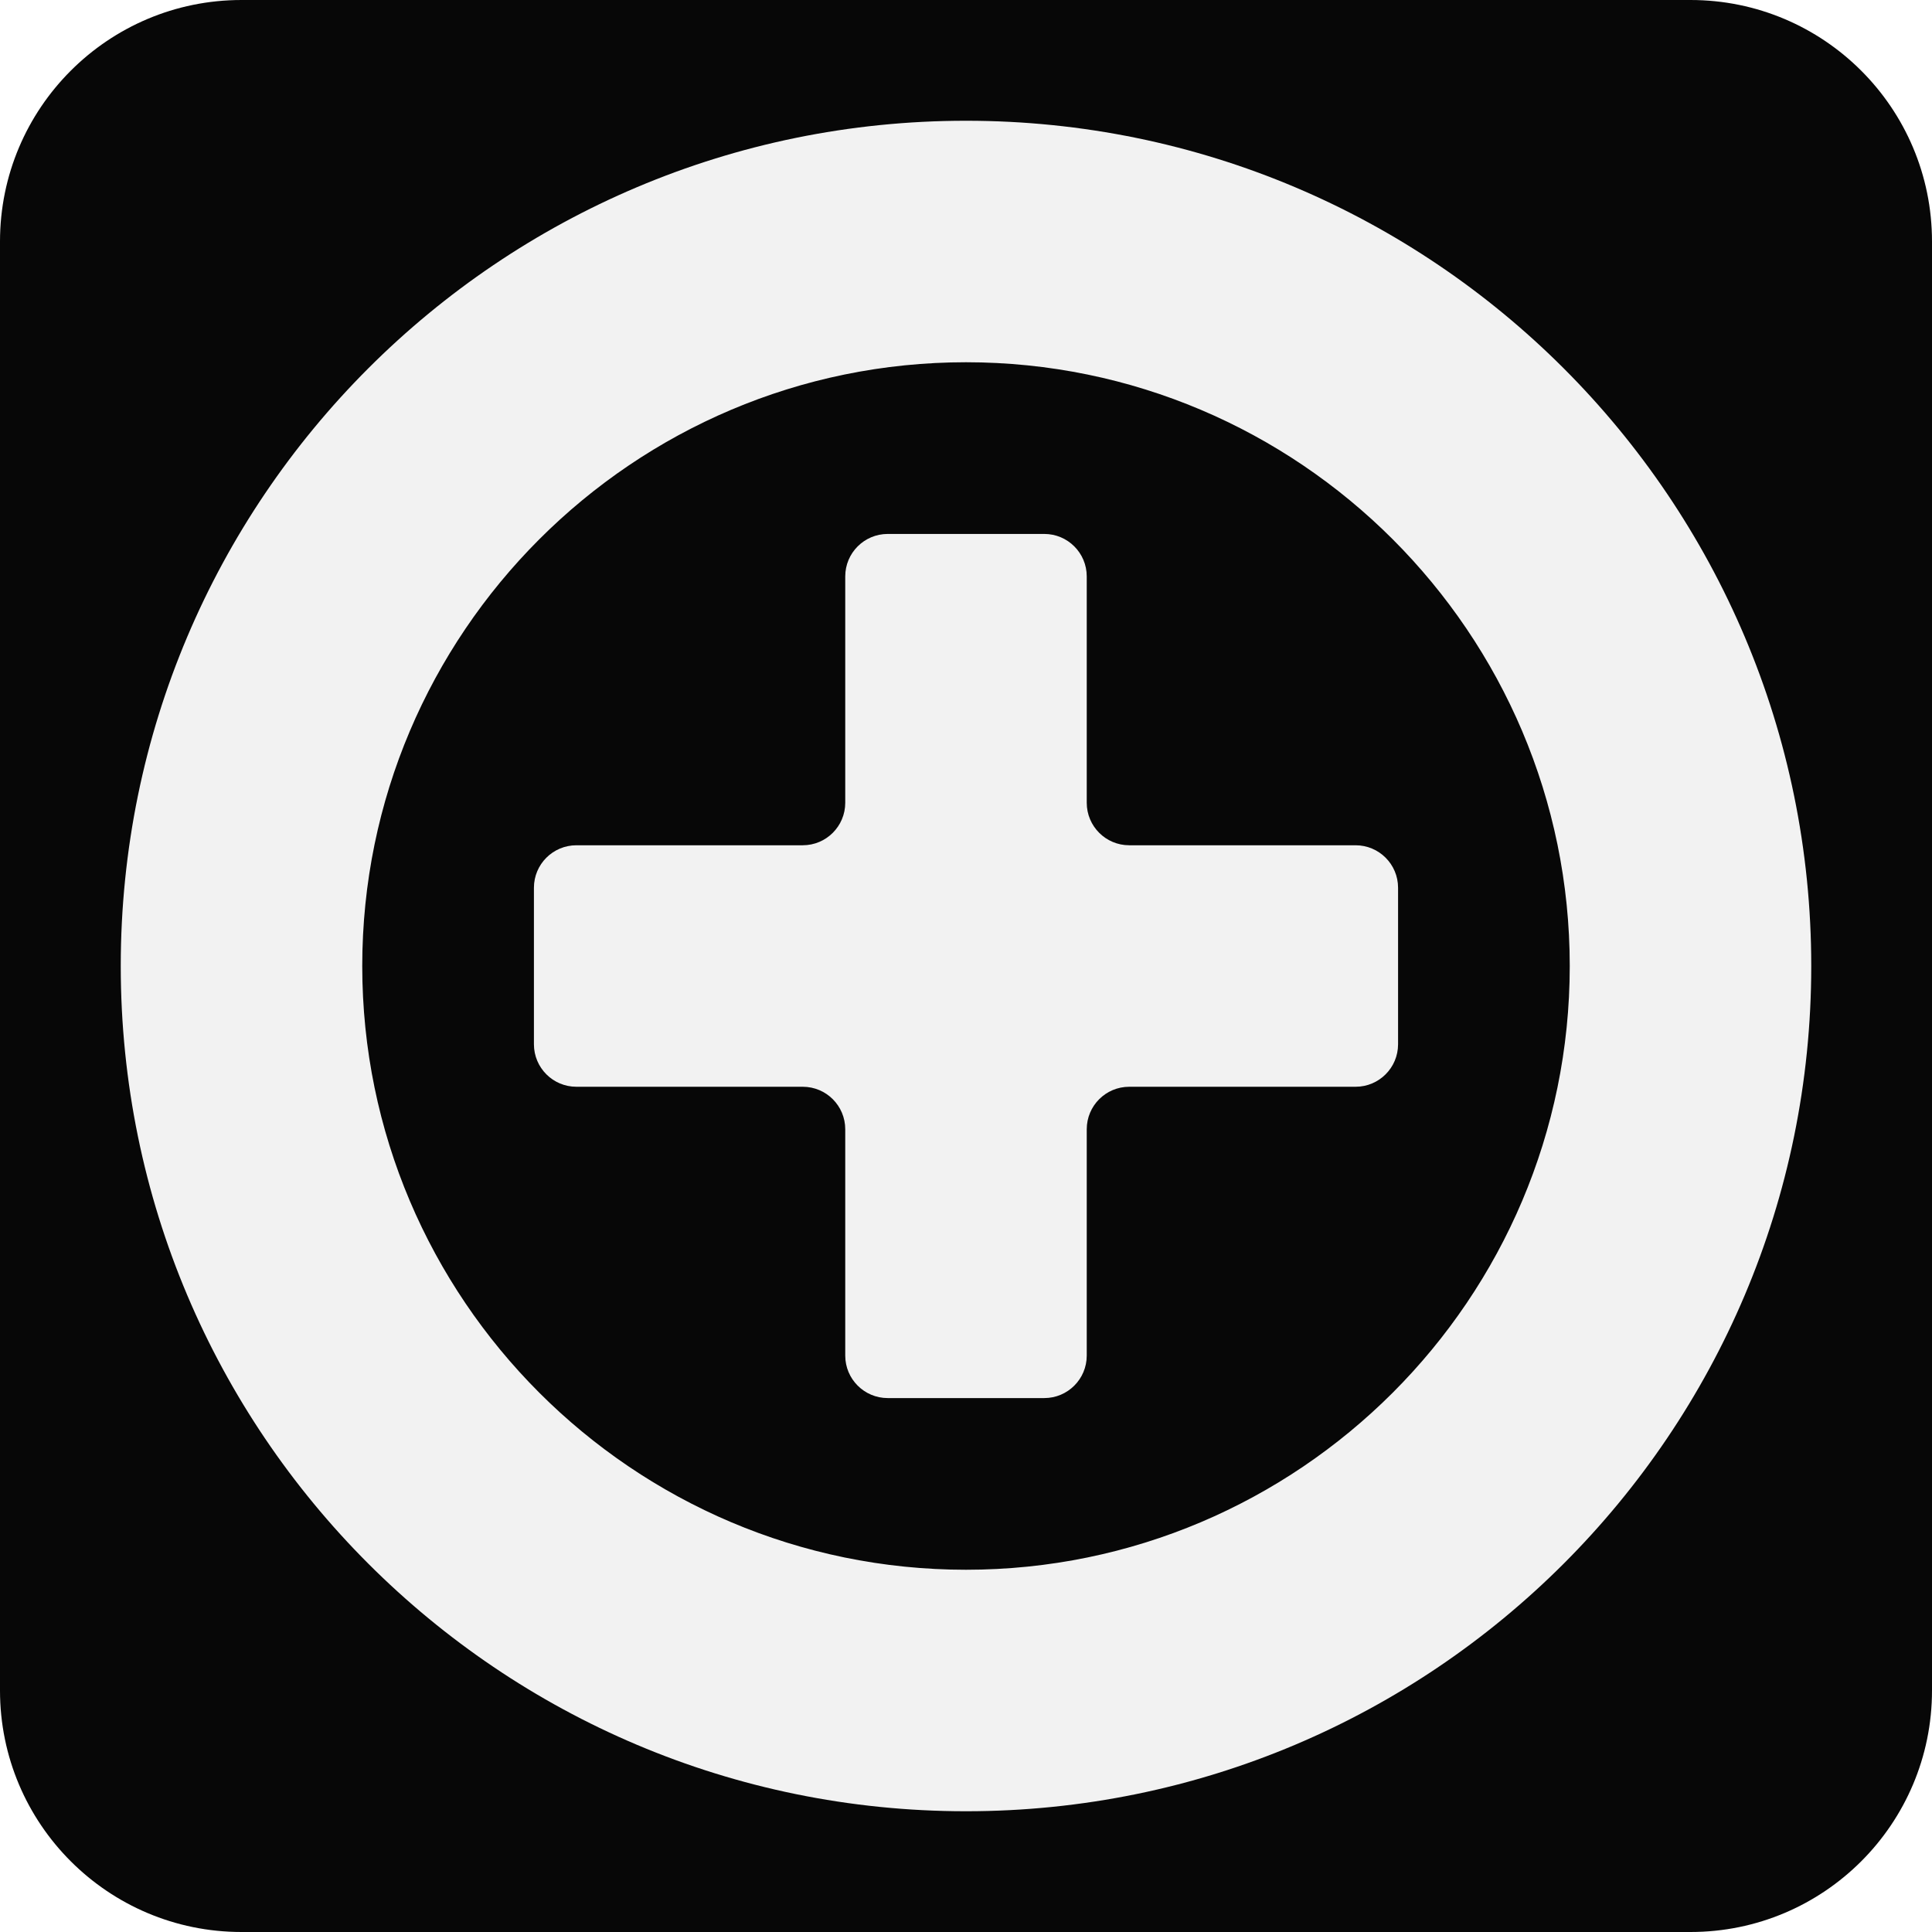
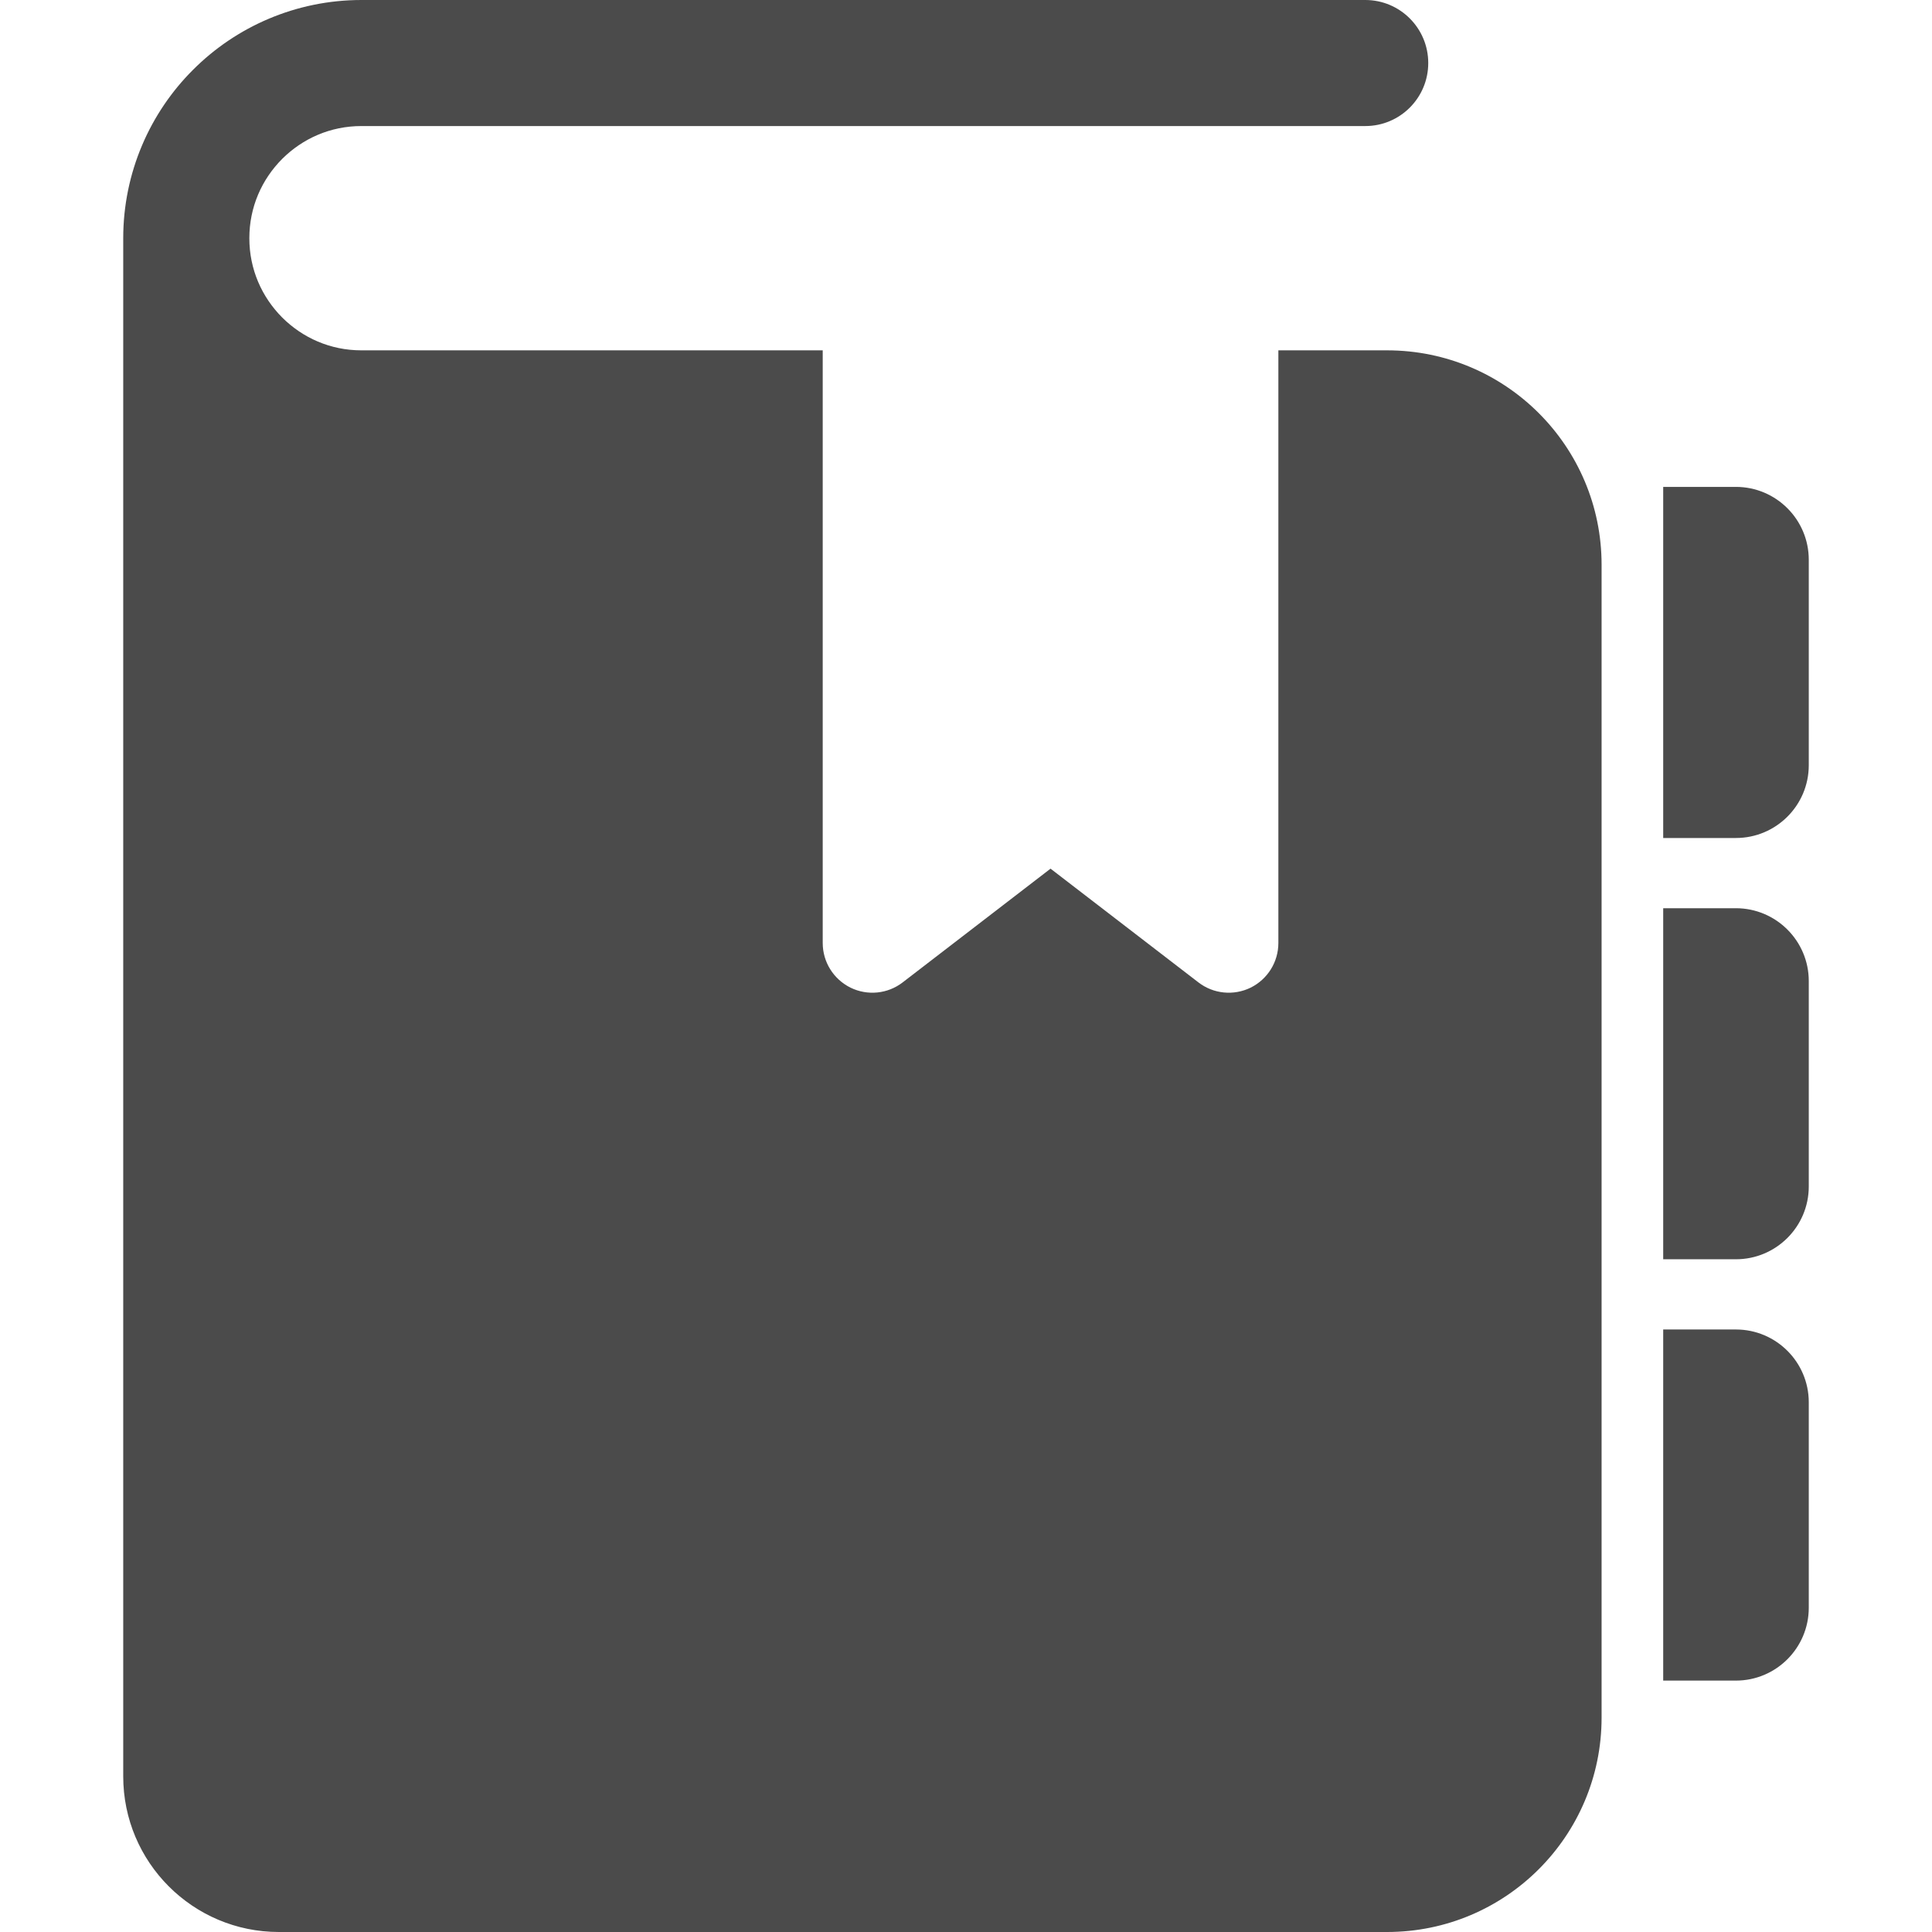
- <svg xmlns="http://www.w3.org/2000/svg" viewBox="0 0 512 512">
-   <rect width="512" height="512" rx="64" fill="#070707" />
-   <path fill="#f2f2f2" d="M359.244 224.004h-59.988c-6.217 0-11.258-5.043-11.258-11.258v-59.992c0-6.215-5.039-11.254-11.256-11.254h-41.486c-6.217 0-11.258 5.039-11.258 11.254v59.992c0 6.215-5.039 11.258-11.256 11.258h-59.988c-6.219 0-11.258 5.039-11.258 11.258v41.484c0 6.215 5.039 11.258 11.258 11.258h59.988c6.217 0 11.256 5.039 11.256 11.258v59.984c0 6.219 5.041 11.258 11.258 11.258h41.486c6.217 0 11.256-5.039 11.256-11.258v-59.984c0-6.219 5.041-11.258 11.258-11.258h59.988c6.217 0 11.258-5.043 11.258-11.258v-41.484c0-6.219-5.041-11.258-11.258-11.258z" />
-   <path fill="#f2f2f2" d="M256 32C132.288 32 32 132.291 32 256s100.288 224 224 224c123.708 0 224-100.288 224-224S379.708 32 256 32zm0 384c-88.226 0-160-71.774-160-160 0-88.222 71.774-160 160-160 88.222 0 160 71.778 160 160 0 88.226-71.778 160-160 160z" />
+ <svg xmlns="http://www.w3.org/2000/svg" version="1.1" id="_x32_" x="0px" y="0px" width="512px" height="512px" viewBox="0 0 512 512" style="enable-background:new 0 0 512 512;" xml:space="preserve">
+   <style type="text/css">
+ 
+ 	.st0{fill:#4B4B4B;}
+ 
+ </style>
+   <g>
+     <path class="st0" d="M460.031,129.031h-19.266v93.047h19.266c10.656,0,19.313-8.641,19.313-19.297v-54.438   C479.344,137.688,470.688,129.031,460.031,129.031z" />
+     <path class="st0" d="M460.031,352.328h-19.266v93.047h19.266c10.656,0,19.313-8.656,19.313-19.313v-54.438   C479.344,360.969,470.688,352.328,460.031,352.328z" />
+     <path class="st0" d="M460.031,240.688h-19.266v93.031h19.266c10.656,0,19.313-8.641,19.313-19.297v-54.438   C479.344,249.344,470.688,240.688,460.031,240.688z" />
+     <path class="st0" d="M367.594,92.844h-28.813v157.063c0,5.031-2.844,9.594-7.344,11.828c-4.5,2.203-9.875,1.672-13.844-1.391   l-39.188-30.141l-39.188,30.141c-3.969,3.063-9.328,3.594-13.828,1.391c-4.5-2.234-7.359-6.797-7.359-11.828V92.844H95.781   c-8.25,0-15.578-3.313-21-8.703c-5.406-5.453-8.703-12.766-8.703-21.016s3.297-15.578,8.703-21.016   c5.422-5.391,12.75-8.703,21-8.703h266.031c9.219,0,16.688-7.469,16.688-16.703S371.031,0,361.813,0H95.781   c-17.375,0-33.25,7.094-44.625,18.5c-11.406,11.359-18.5,27.25-18.5,44.625V470.75c0,22.781,18.469,41.25,41.25,41.25h293.688   c31.406,0,56.844-25.438,56.844-56.813V149.656C424.438,118.281,399,92.844,367.594,92.844z" />
+   </g>
</svg>
